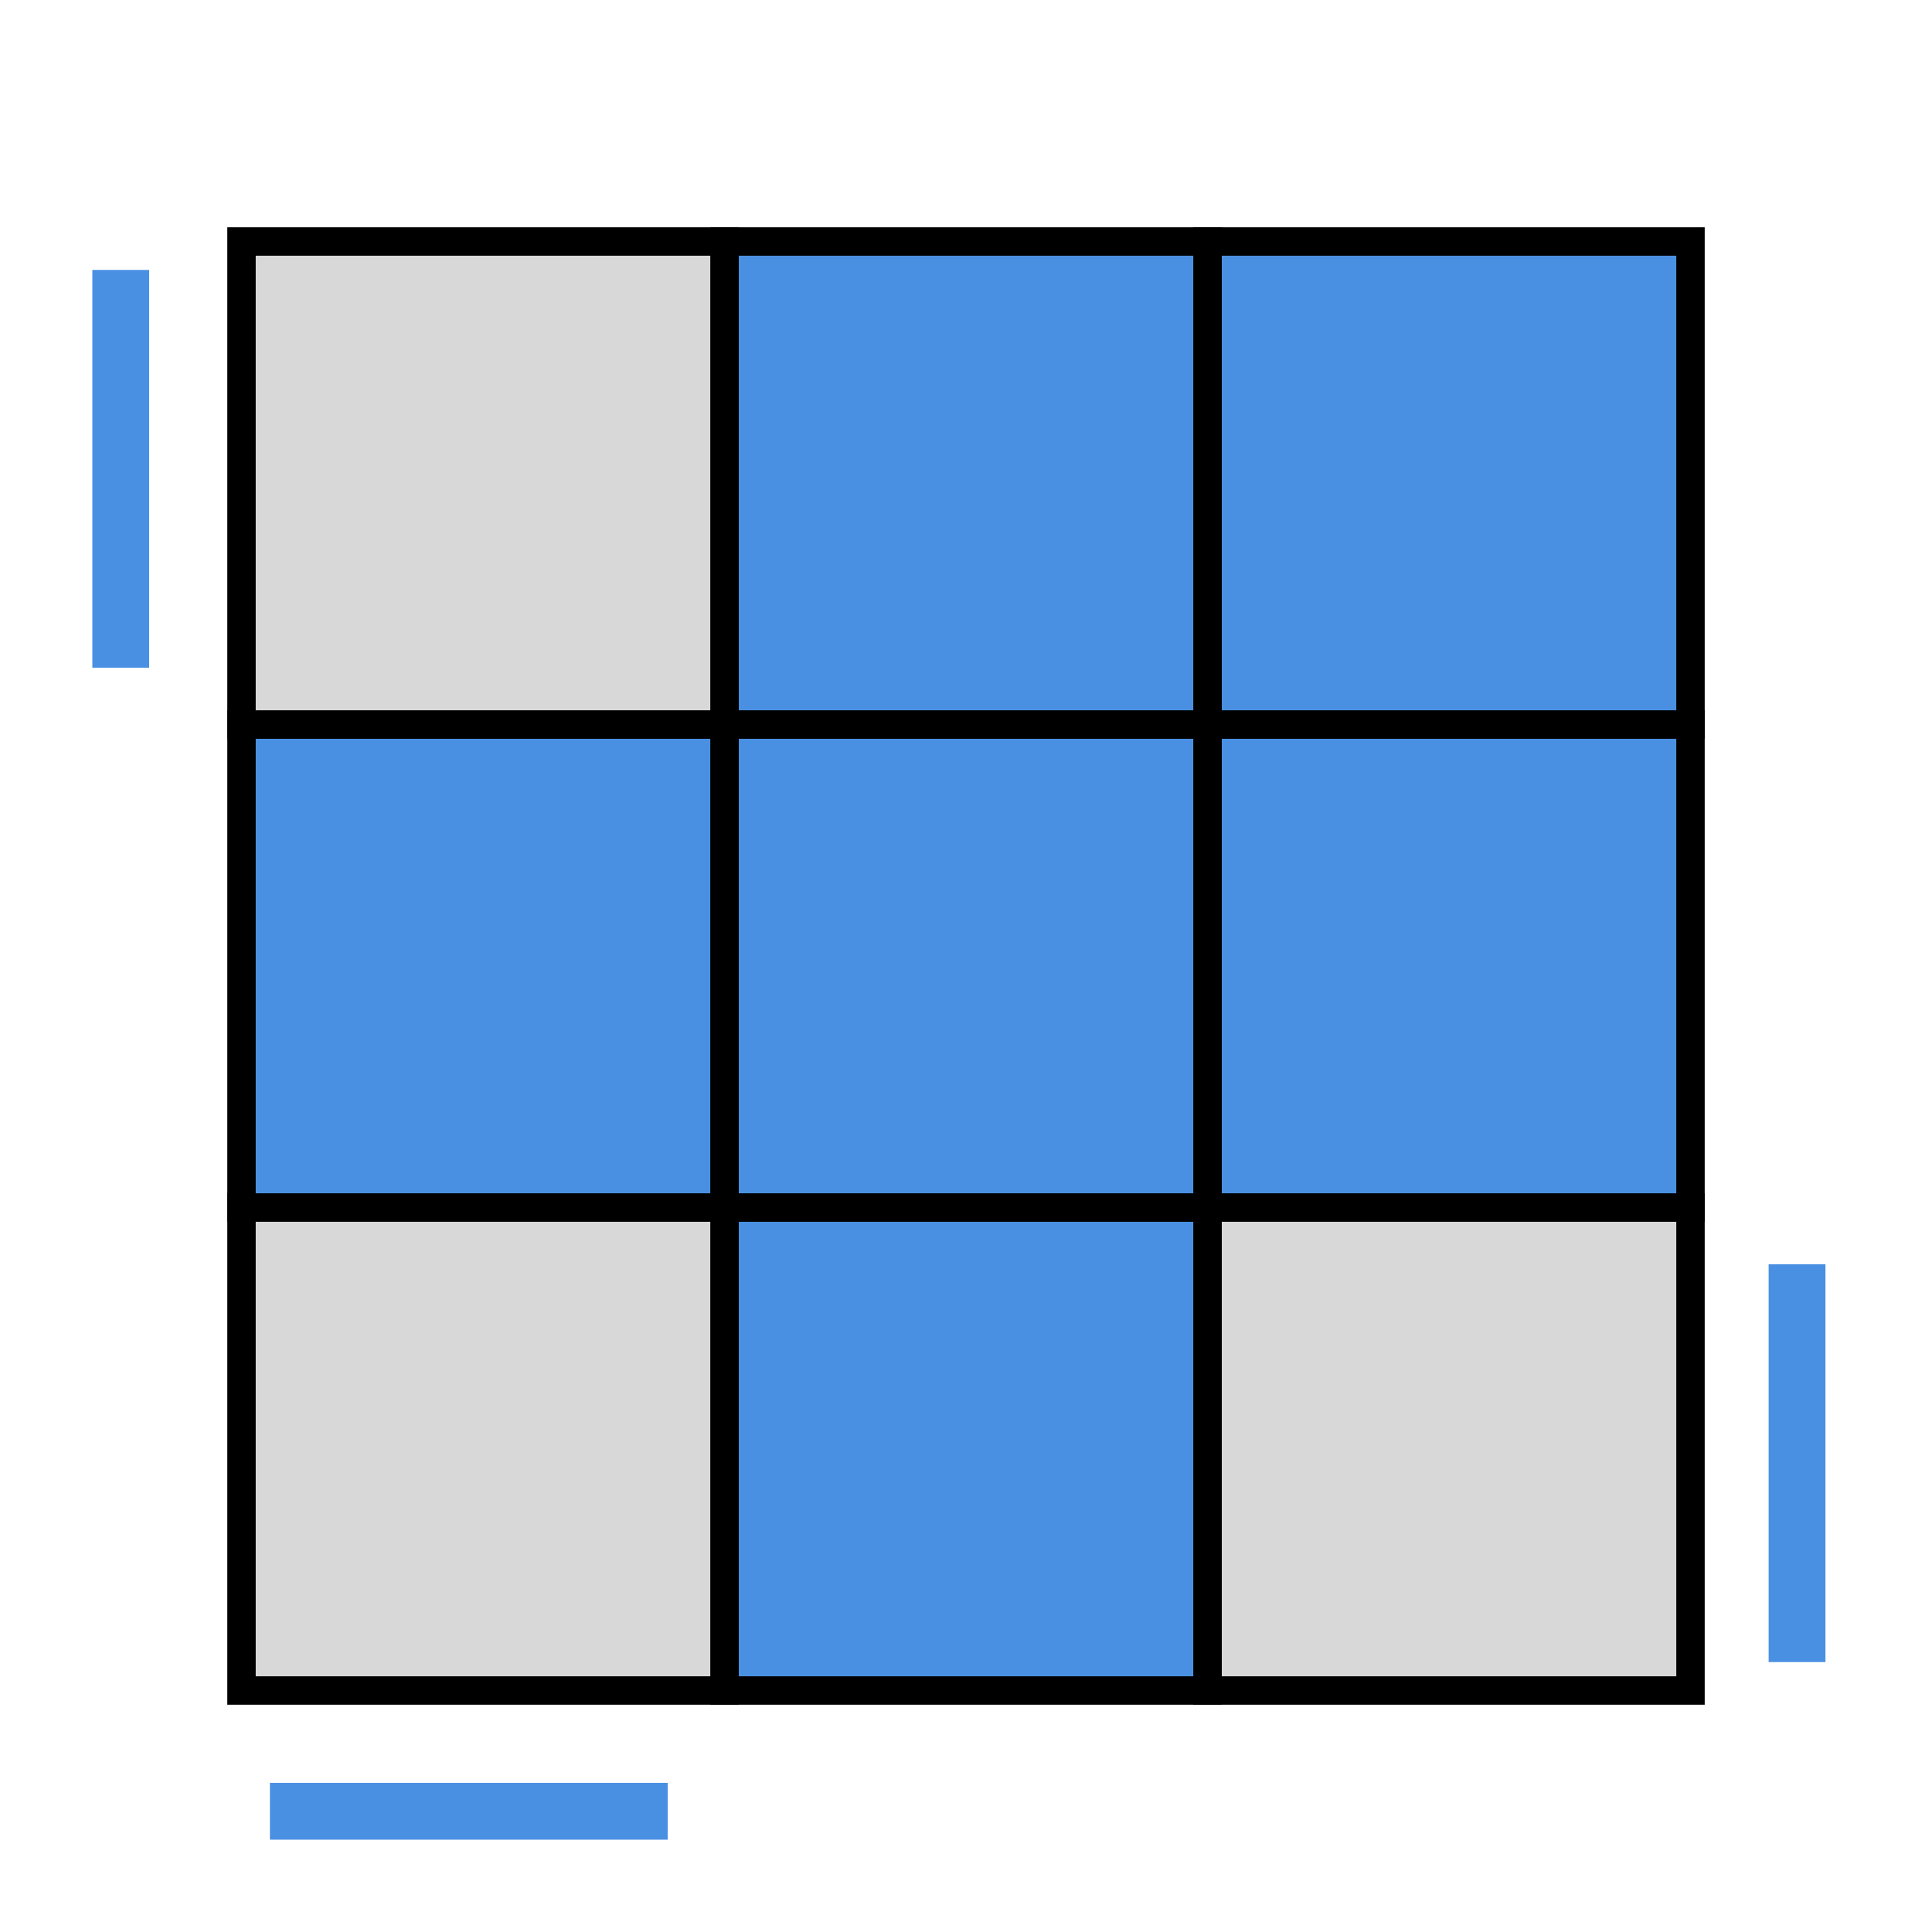
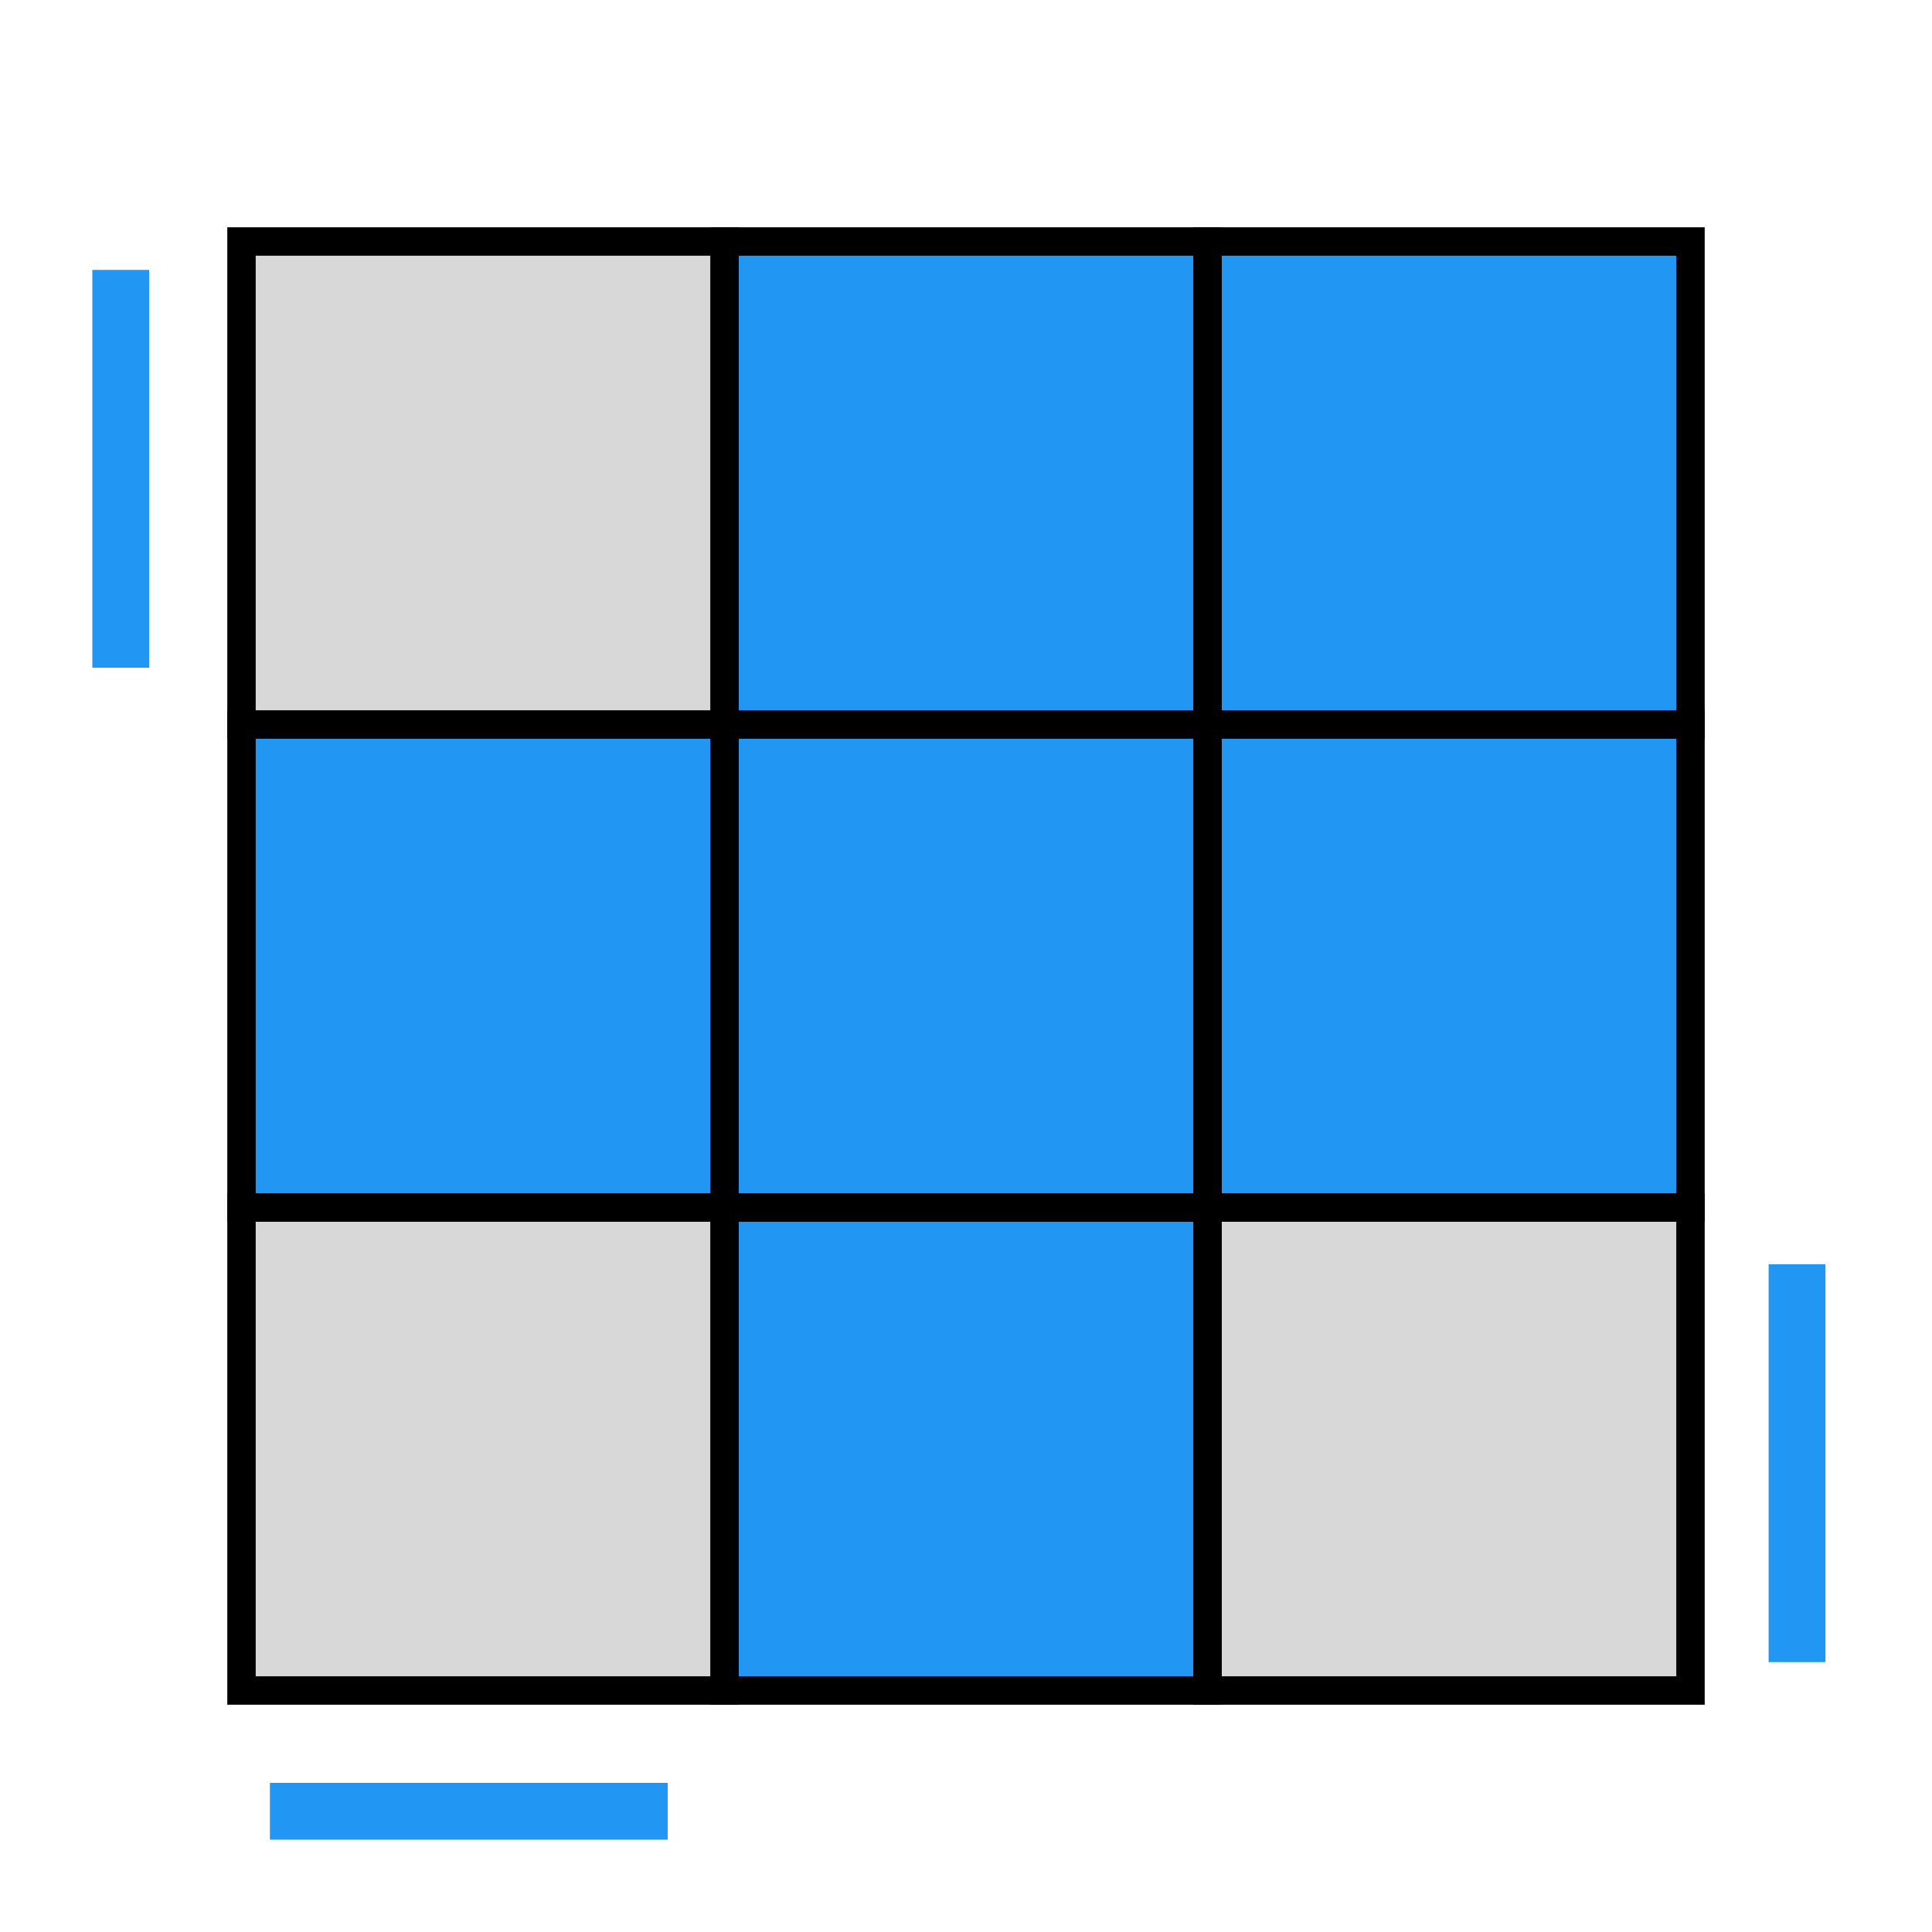
<svg xmlns="http://www.w3.org/2000/svg" width="136px" height="136px" viewBox="0 0 136 136" version="1.1">
  <g id="3x3x3/4lll/oll/corner/antisune" stroke="none" stroke-width="1" fill="none" fill-rule="evenodd">
-     <g id="3x3x3-Flat">
-       <g id="3x3x3/Flat/Sides/Line">
+     <g id="3x3x3/2D">
+       <g id="3x3x3/Sides/Line">
        <g id="Front" transform="translate(21, 127)">
          <path d="M94,0.5 L70,0.5" id="FR" />
          <path d="M59,0.5 L35,0.5" id="FM" />
-           <path d="M24,0.5 L0,0.5" id="FL" stroke="#4A90E2" stroke-width="4" stroke-linecap="square" />
+           <path d="M24,0.5 L0,0.5" id="FL" stroke="#2196F3" stroke-width="4" stroke-linecap="square" />
        </g>
        <g id="Right" transform="translate(125.5, 20.5)">
-           <path d="M13,82.5 L-11,82.5" id="RF" stroke="#4A90E2" stroke-width="4" stroke-linecap="square" transform="translate(1, 82.5) rotate(90) translate(-1, -82.5) " />
+           <path d="M13,82.5 L-11,82.5" id="RF" stroke="#2196F3" stroke-width="4" stroke-linecap="square" transform="translate(1, 82.5) rotate(90) translate(-1, -82.5) " />
          <path d="M13,47.5 L-11,47.5" id="RS" transform="translate(1, 47.5) rotate(90) translate(-1, -47.5) " />
          <path d="M13,12.5 L-11,12.5" id="RB" transform="translate(1, 12.5) rotate(90) translate(-1, -12.5) " />
        </g>
        <g id="Left" transform="translate(7.5, 20.5)">
          <path d="M13,82.5 L-11,82.5" id="LF" transform="translate(1, 82.5) rotate(90) translate(-1, -82.5) " />
          <path d="M13,47.5 L-11,47.5" id="LS" transform="translate(1, 47.5) rotate(90) translate(-1, -47.5) " />
-           <path d="M13,12.5 L-11,12.5" id="LB" stroke="#4A90E2" stroke-width="4" stroke-linecap="square" transform="translate(1, 12.5) rotate(90) translate(-1, -12.5) " />
+           <path d="M13,12.5 L-11,12.5" id="LB" stroke="#2196F3" stroke-width="4" stroke-linecap="square" transform="translate(1, 12.5) rotate(90) translate(-1, -12.5) " />
        </g>
        <g id="Back" transform="translate(21, 9)">
          <path d="M94,0.5 L70,0.5" id="BR" />
          <path d="M59,0.5 L35,0.5" id="BM" />
          <path d="M24,0.5 L0,0.5" id="BL" />
        </g>
      </g>
-       <g id="3x3x3/Flat/Face" stroke="#000000">
+       <g id="3x3x3/Face" stroke="#000000">
        <g id="Front" transform="translate(17, 85)">
          <rect id="FR" stroke-width="2" fill="#D8D8D8" x="68" y="0" width="34" height="34" />
-           <rect id="FM" stroke-width="2" fill="#4A90E2" x="34" y="0" width="34" height="34" />
+           <rect id="FM" stroke-width="2" fill="#2196F3" x="34" y="0" width="34" height="34" />
          <rect id="FL" stroke-width="2" fill="#D8D8D8" x="0" y="0" width="34" height="34" />
        </g>
-         <g id="Section" transform="translate(17, 51)" fill="#4A90E2">
+         <g id="Section" transform="translate(17, 51)" fill="#2196F3">
          <rect id="SR" stroke-width="2" x="68" y="0" width="34" height="34" />
          <rect id="SM" stroke-width="2" x="34" y="0" width="34" height="34" />
          <rect id="SL" stroke-width="2" x="0" y="0" width="34" height="34" />
        </g>
        <g id="Back" transform="translate(17, 17)">
-           <rect id="BR" stroke-width="2" fill="#4A90E2" x="68" y="0" width="34" height="34" />
-           <rect id="BM" stroke-width="2" fill="#4A90E2" x="34" y="0" width="34" height="34" />
+           <rect id="BR" stroke-width="2" fill="#2196F3" x="68" y="0" width="34" height="34" />
+           <rect id="BM" stroke-width="2" fill="#2196F3" x="34" y="0" width="34" height="34" />
          <rect id="BL" stroke-width="2" fill="#D8D8D8" x="0" y="0" width="34" height="34" />
        </g>
      </g>
    </g>
  </g>
</svg>
